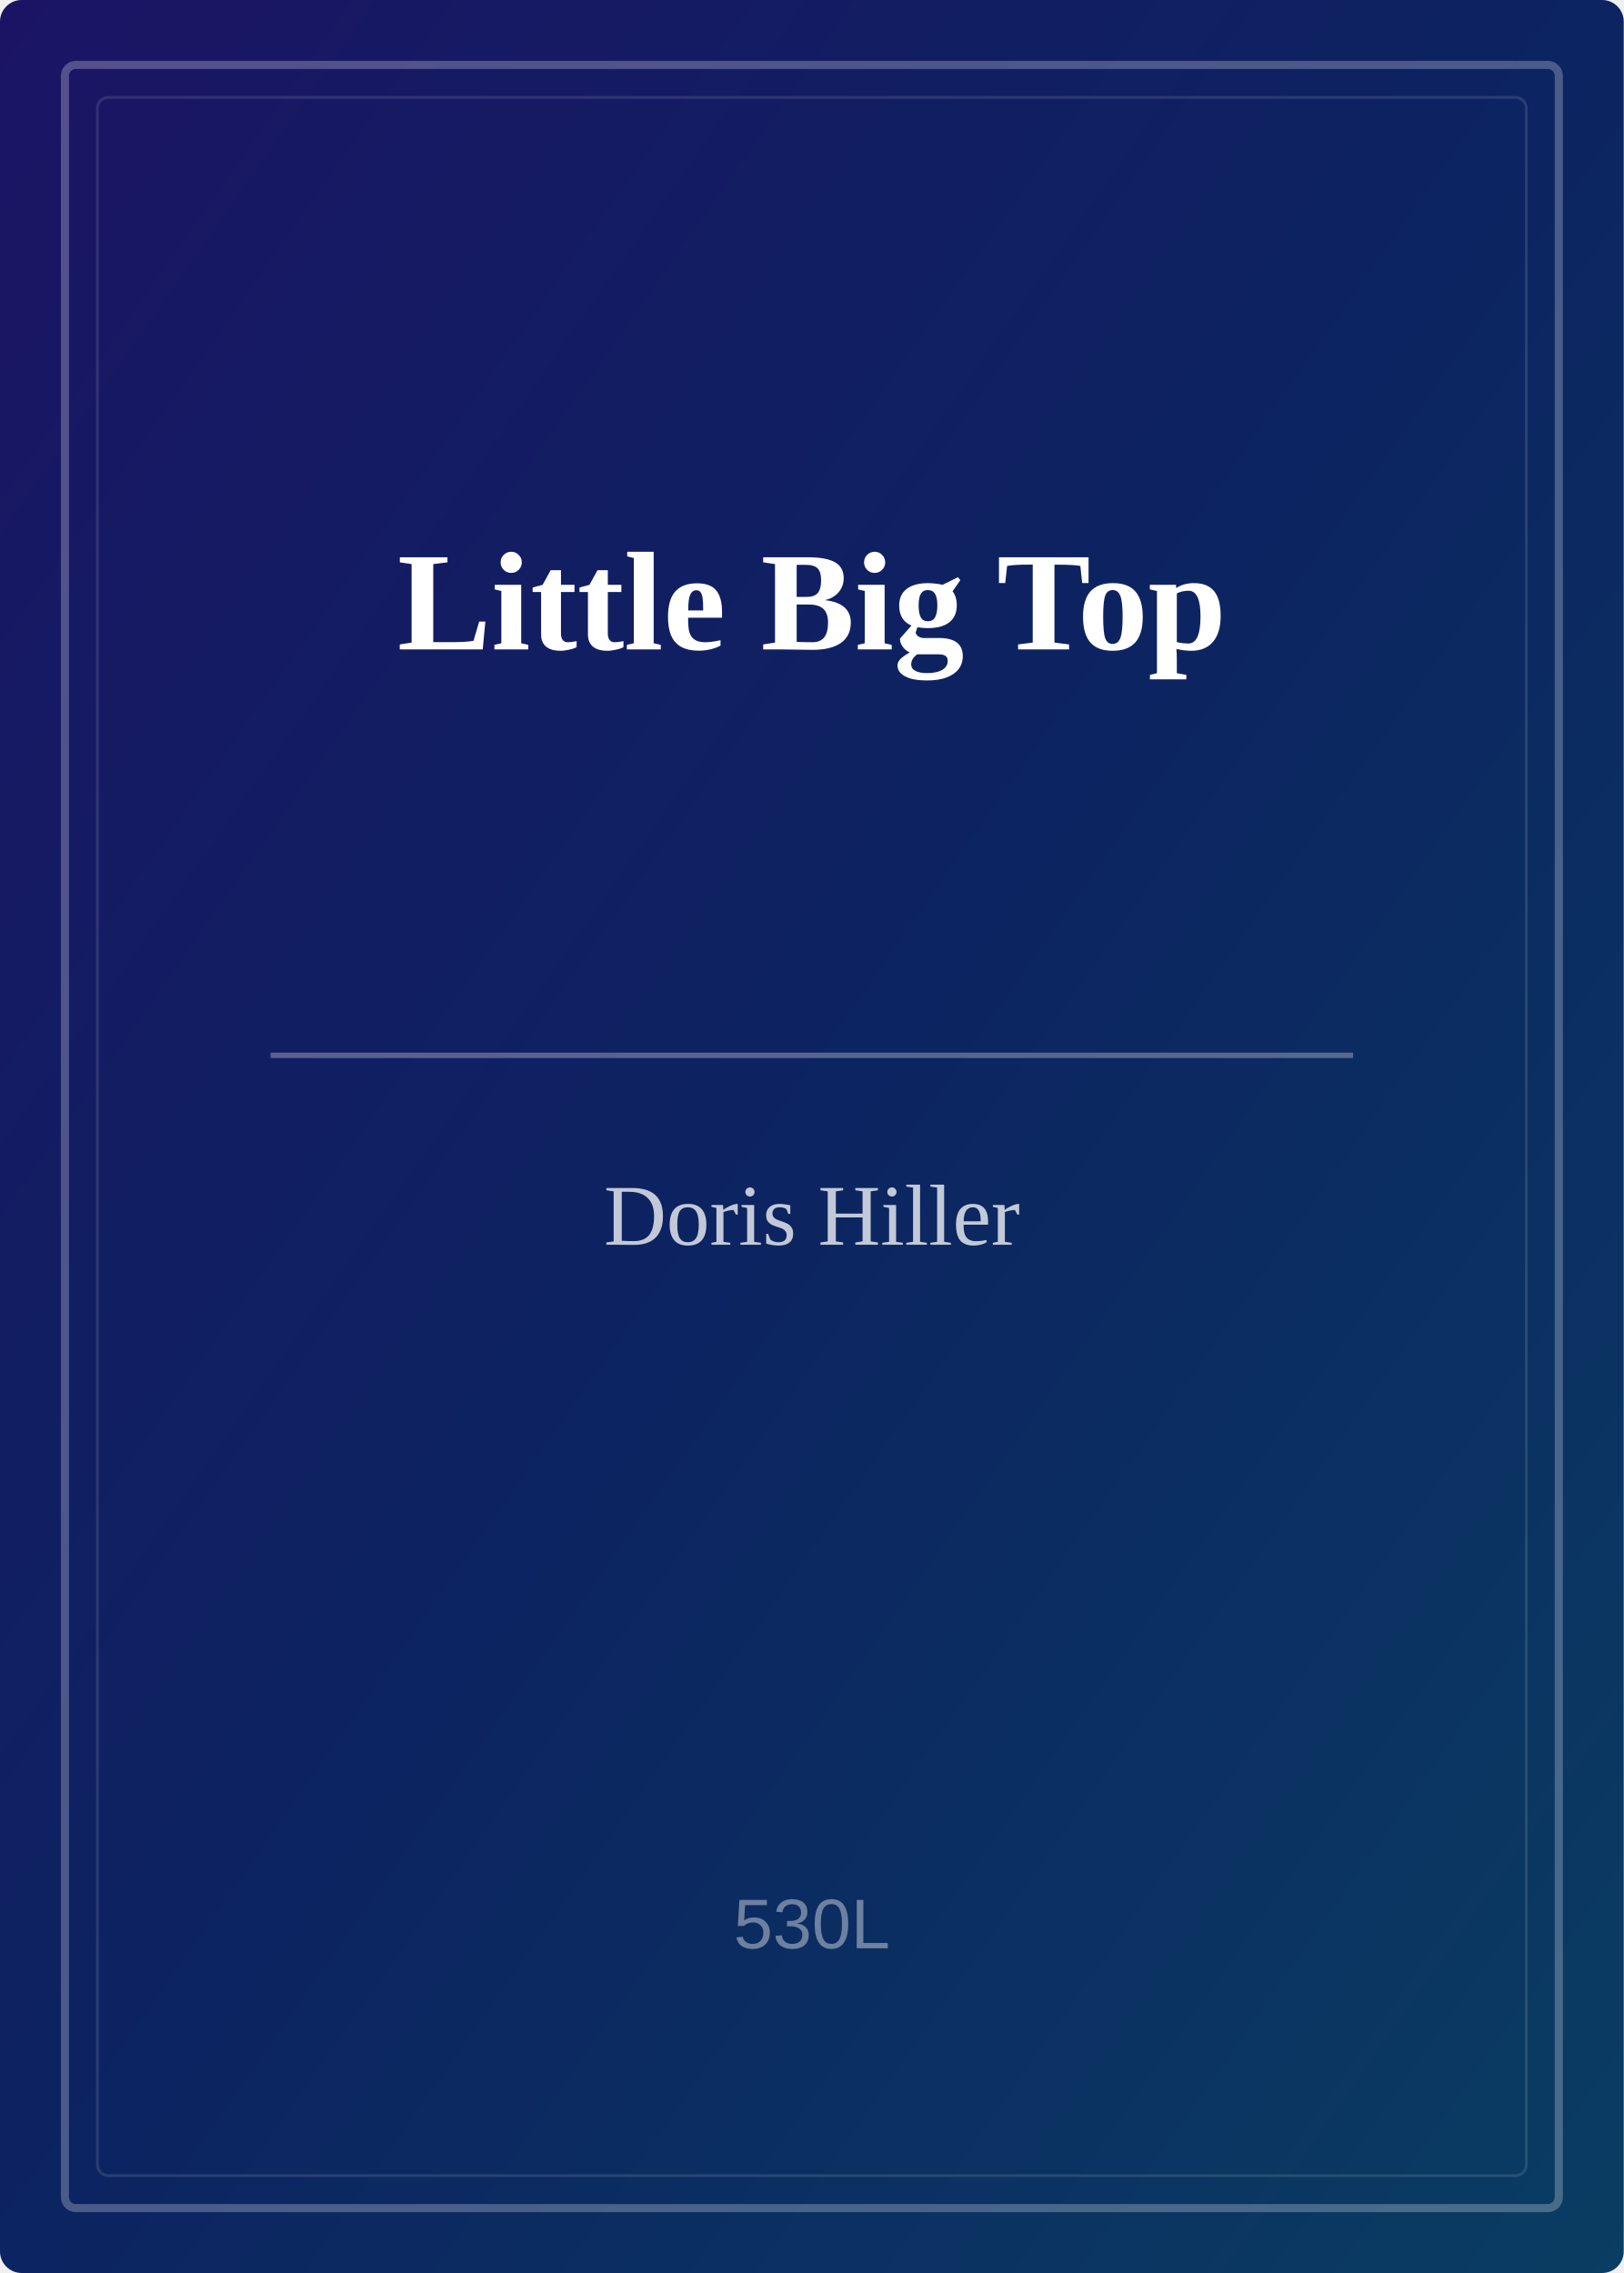
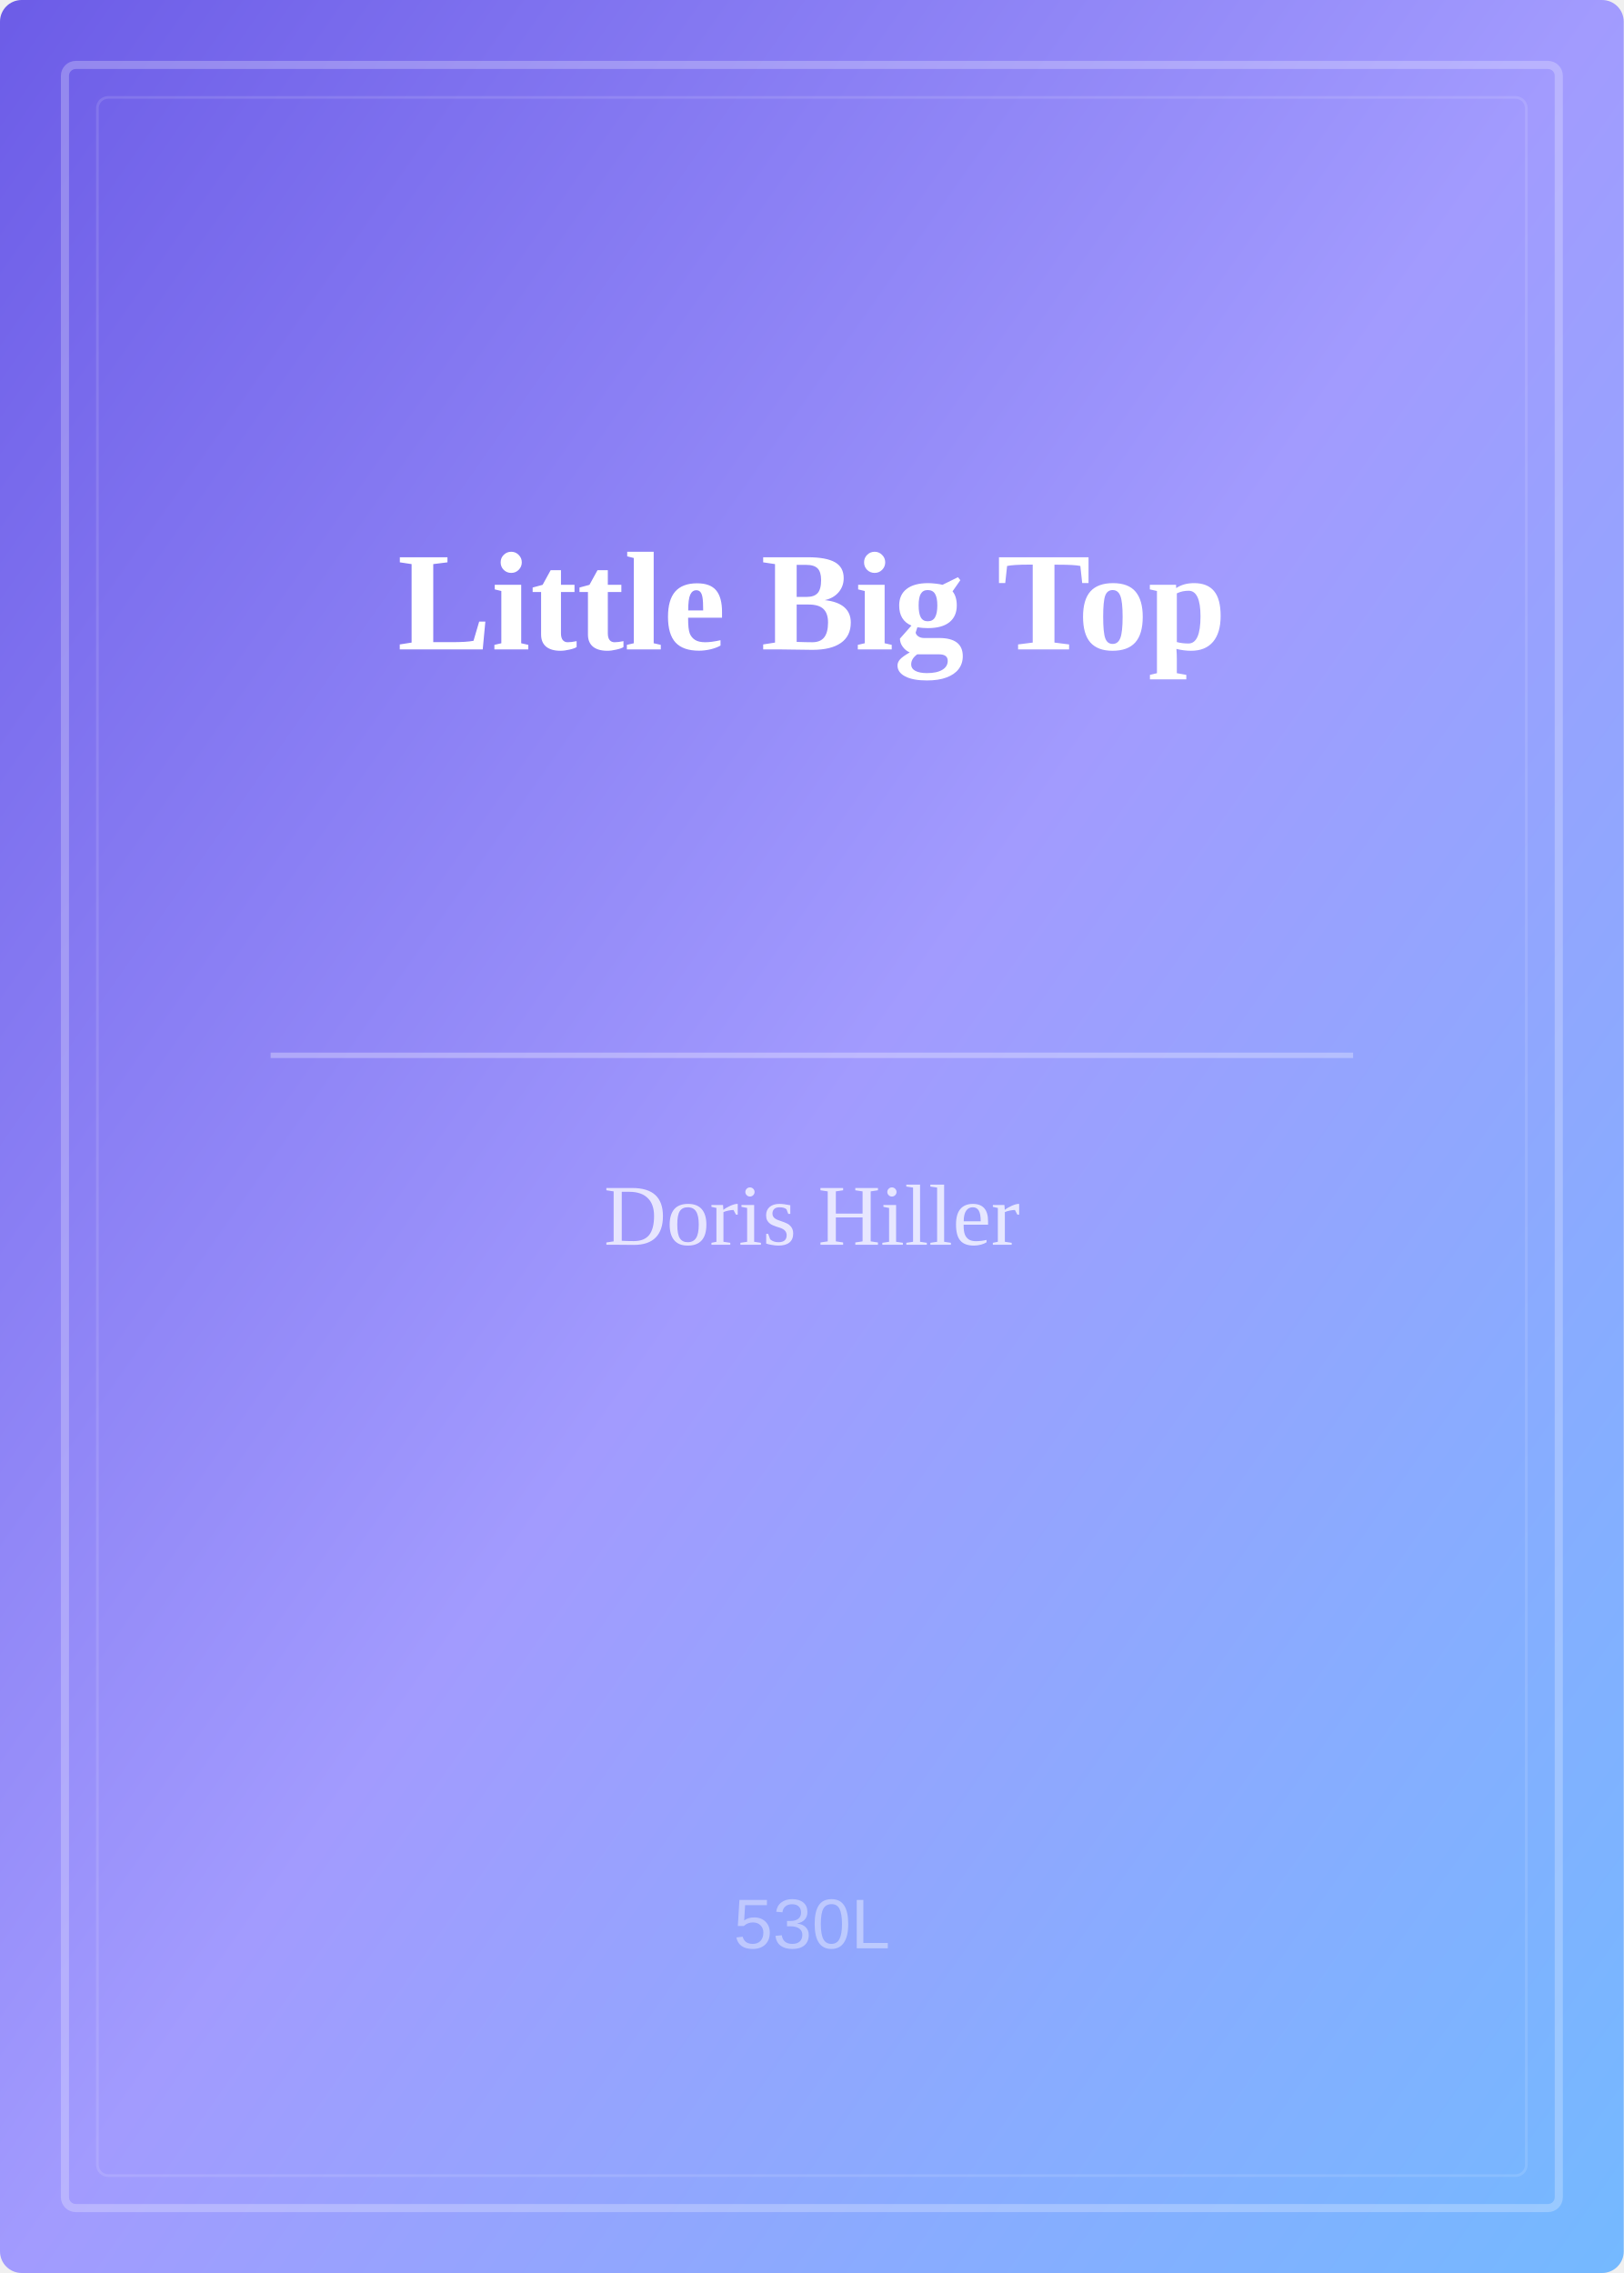
<svg xmlns="http://www.w3.org/2000/svg" width="300" height="420" viewBox="0 0 300 420">
  <defs>
    <linearGradient id="bg" x1="0%" y1="0%" x2="100%" y2="100%">
-       <stop offset="0%" stop-color="#1B1464" />
-       <stop offset="50%" stop-color="#0c2461" />
-       <stop offset="100%" stop-color="#0a3d62" />
+       <stop offset="0%" stop-color="#6c5ce7" />
+       <stop offset="50%" stop-color="#a29bfe" />
+       <stop offset="100%" stop-color="#74b9ff" />
    </linearGradient>
  </defs>
  <rect width="300" height="420" fill="url(#bg)" rx="4" />
  <rect x="12" y="12" width="276" height="396" fill="none" stroke="rgba(255,255,255,0.25)" stroke-width="1.5" rx="2" />
  <rect x="18" y="18" width="264" height="384" fill="none" stroke="rgba(255,255,255,0.12)" stroke-width="0.5" rx="2" />
  <line x1="50" y1="195" x2="250" y2="195" stroke="rgba(255,255,255,0.3)" stroke-width="1" />
  <text x="150" y="120" text-anchor="middle" fill="white" font-family="Georgia, 'Times New Roman', serif" font-size="26" font-weight="bold">Little Big Top</text>
  <text x="150" y="230" text-anchor="middle" fill="rgba(255,255,255,0.75)" font-family="Georgia, 'Times New Roman', serif" font-size="16">Doris Hiller</text>
  <text x="150" y="360" text-anchor="middle" fill="rgba(255,255,255,0.4)" font-family="Arial, sans-serif" font-size="13">530L</text>
</svg>
